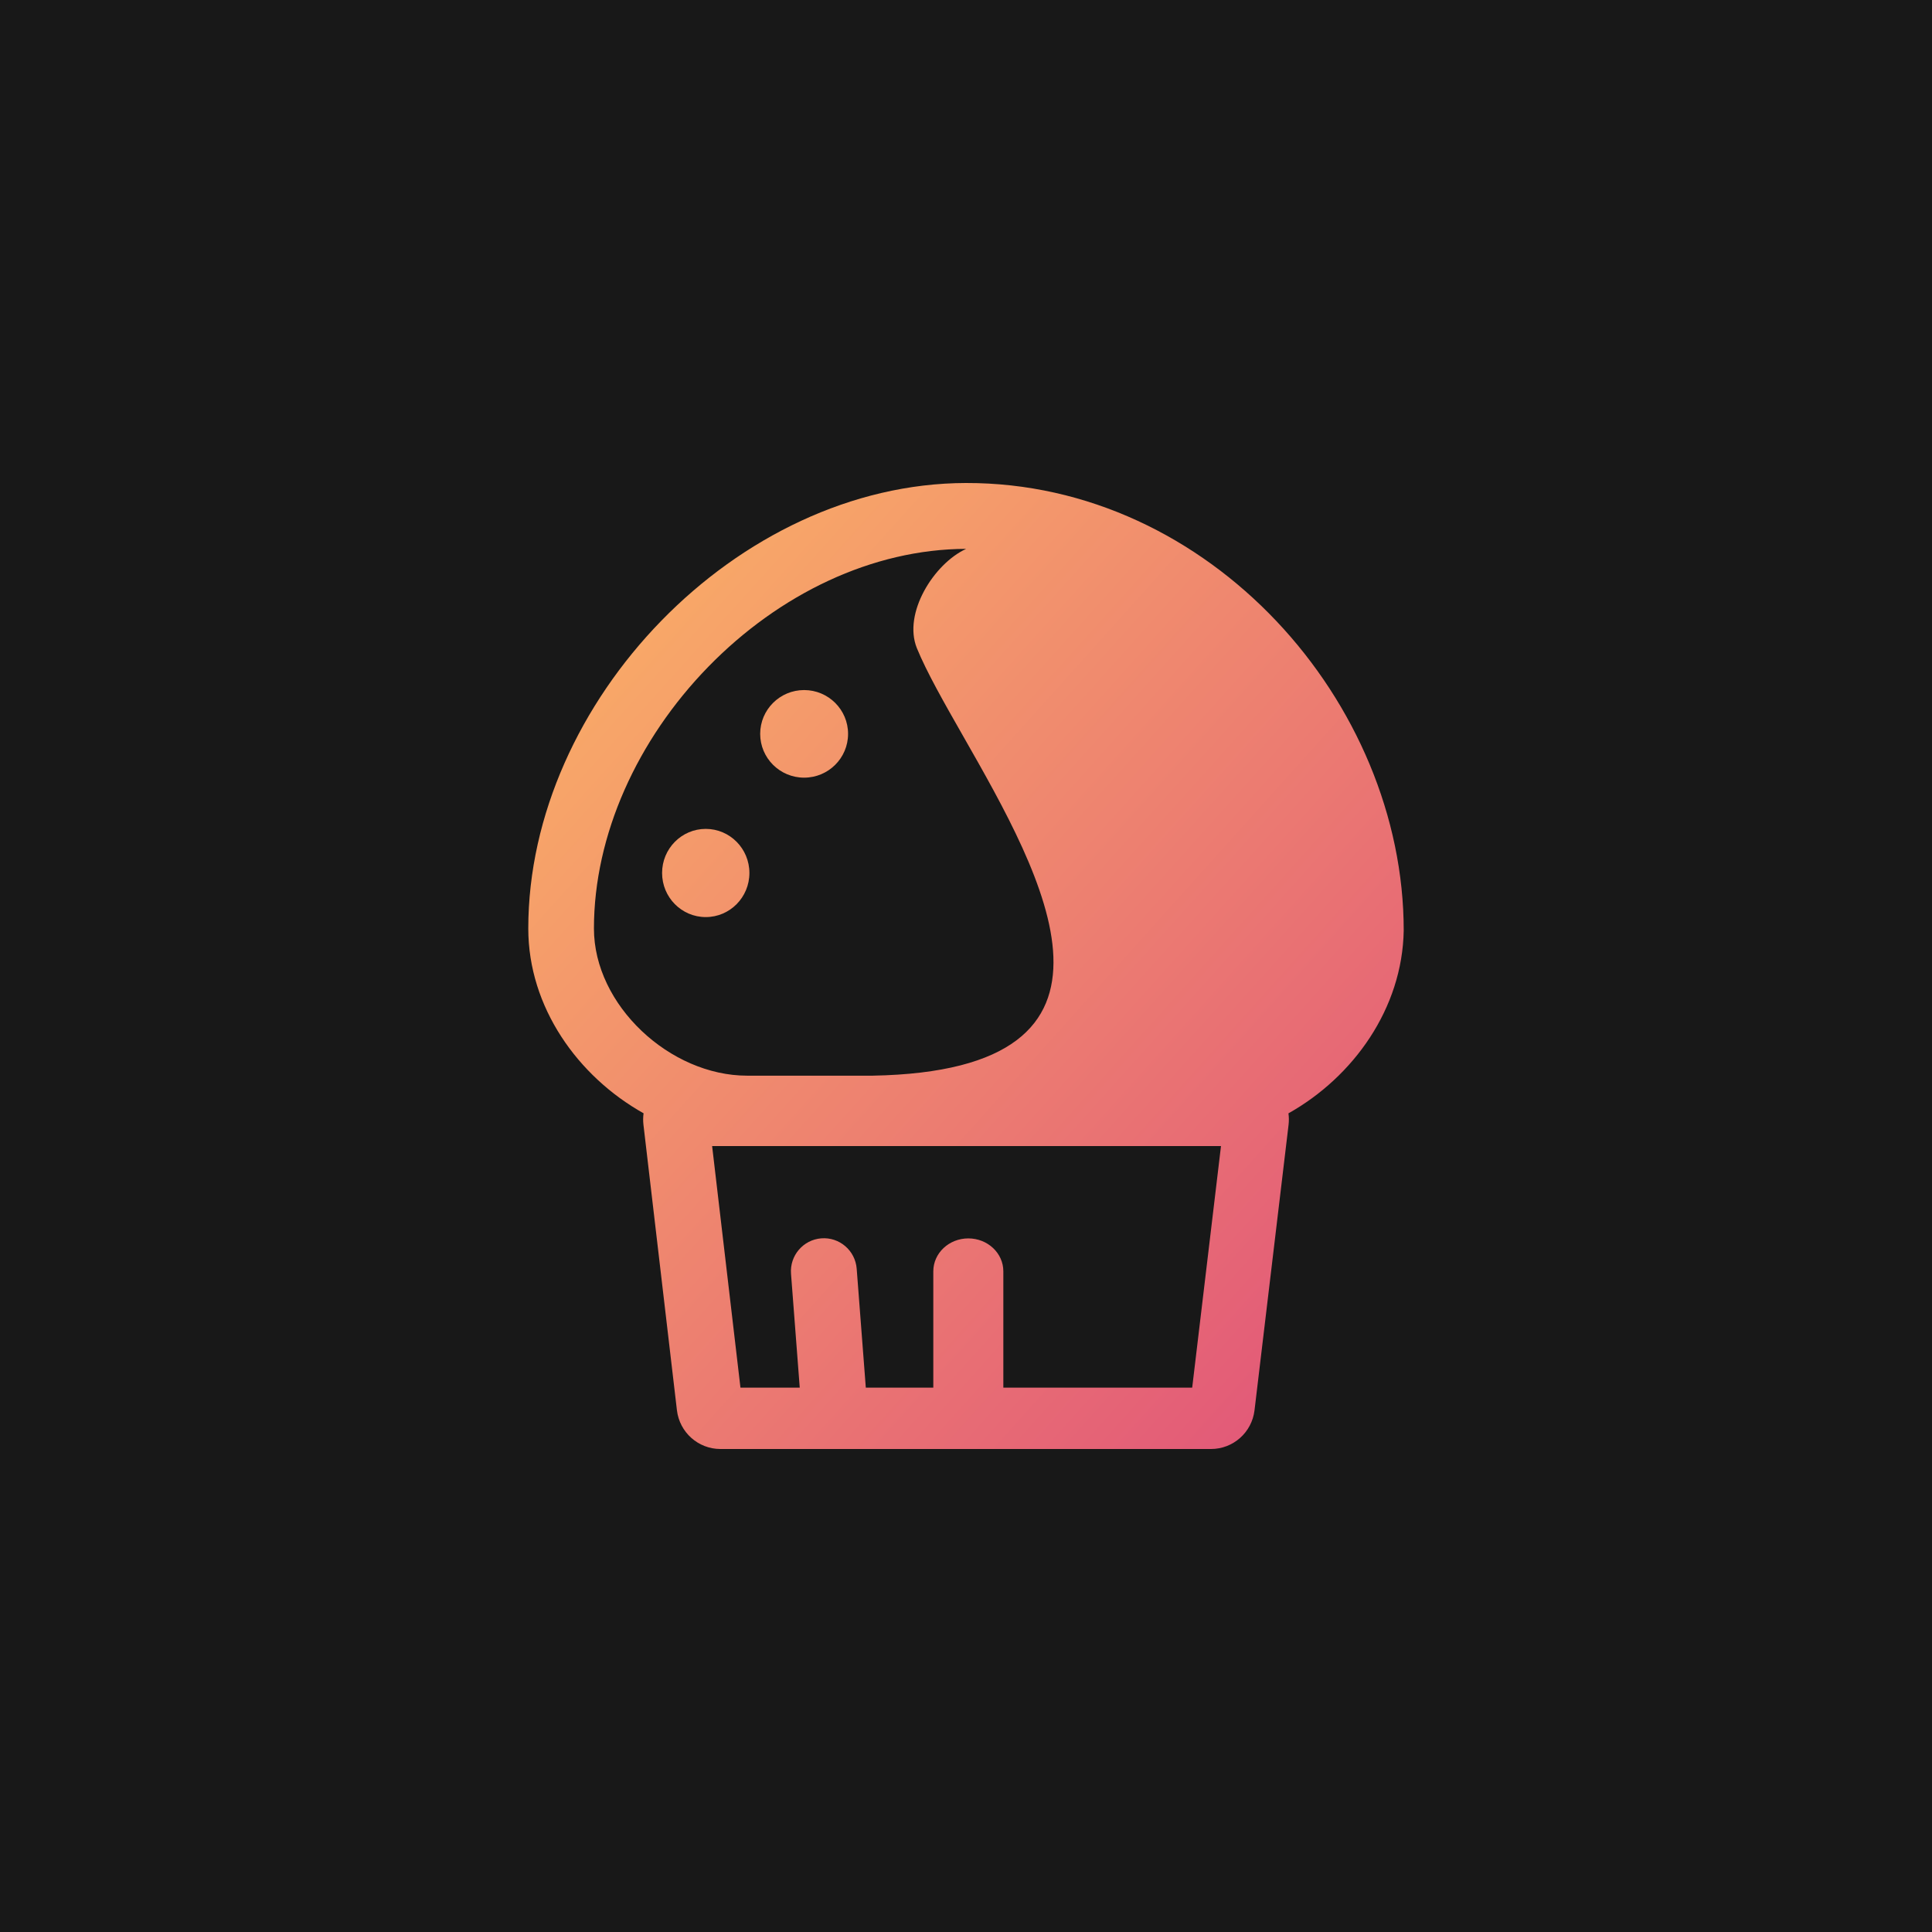
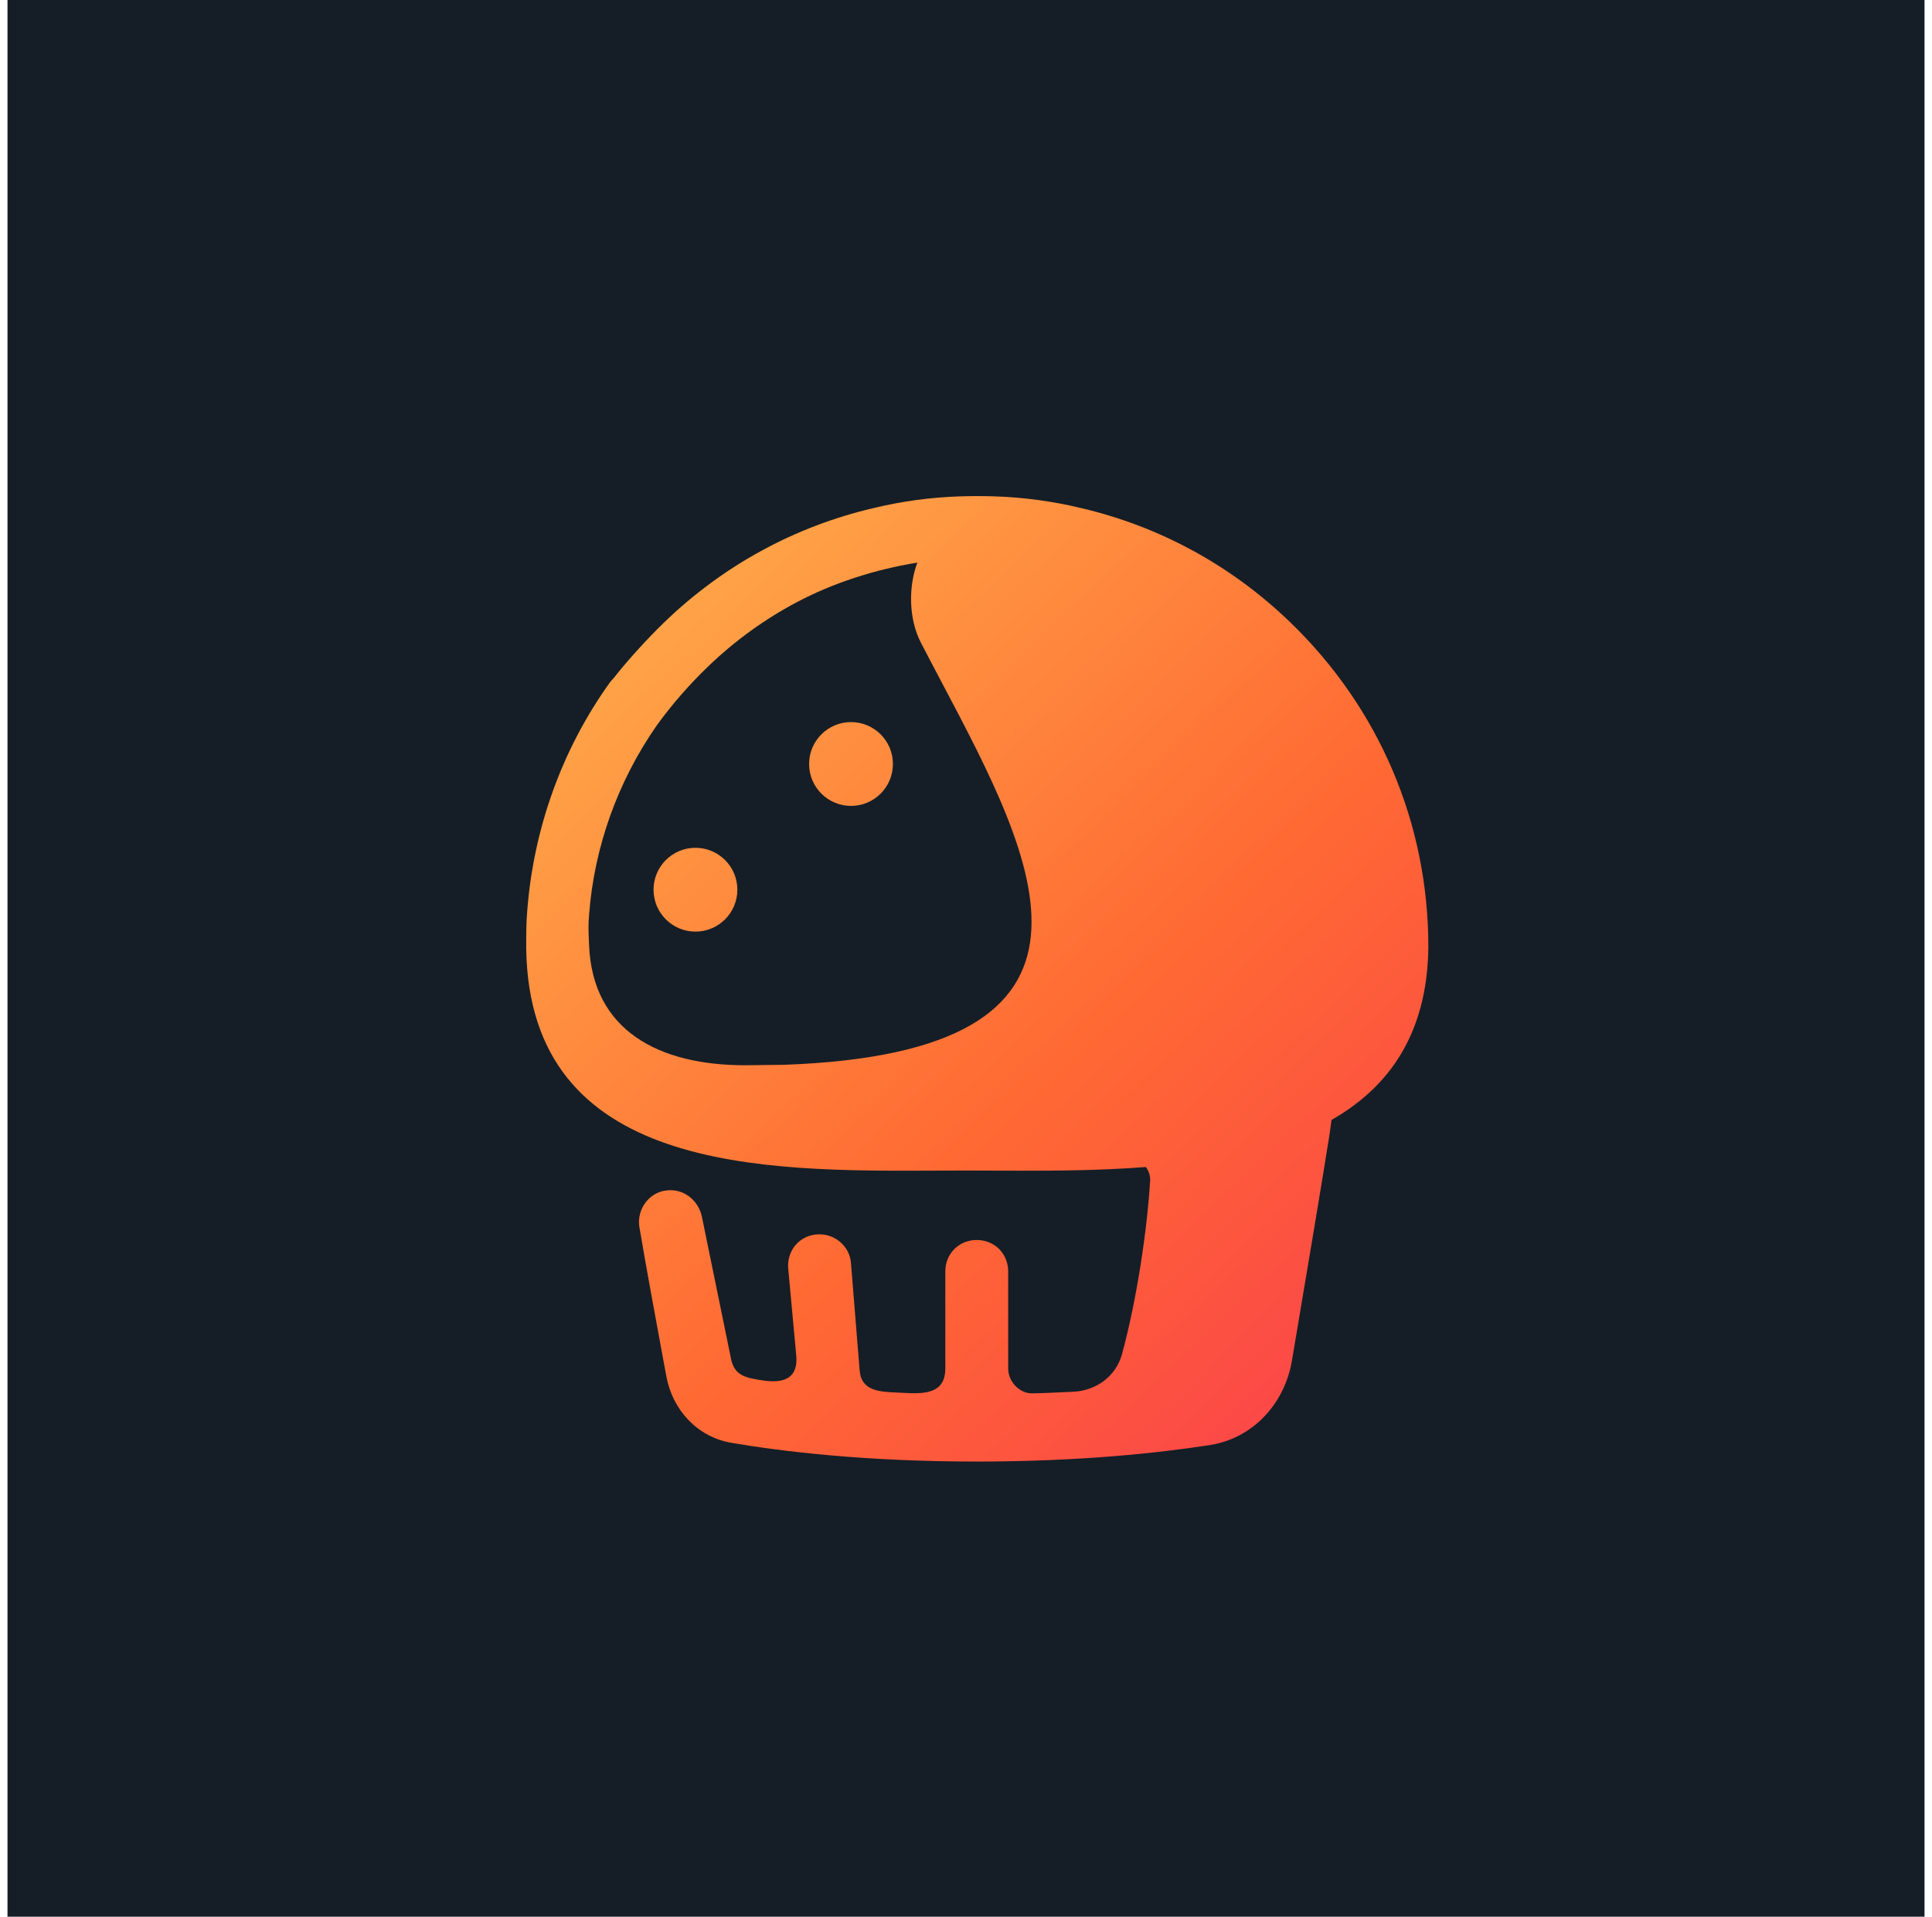
- <svg xmlns="http://www.w3.org/2000/svg" width="128" height="128" viewBox="0 0 128 128" fill="none">
-   <rect width="128" height="128" fill="#181818" />
-   <path d="M56.187 48.62C56.187 50.223 54.883 51.522 53.275 51.522C51.667 51.522 50.364 50.223 50.364 48.62C50.364 47.018 51.667 45.718 53.275 45.718C54.883 45.718 56.187 47.018 56.187 48.62Z" fill="url(#paint0_linear_324_99)" />
-   <path d="M46.758 60.759C48.355 60.759 49.65 59.451 49.65 57.837C49.65 56.224 48.355 54.916 46.758 54.916C45.16 54.916 43.865 56.224 43.865 57.837C43.865 59.451 45.16 60.759 46.758 60.759Z" fill="url(#paint1_linear_324_99)" />
-   <path fill-rule="evenodd" clip-rule="evenodd" d="M85.363 73.762C89.674 71.34 92.91 66.809 93 61.651C93 46.542 80.17 31.968 64 32C48.829 32.03 35 46.48 35 61.514C35 66.73 38.282 71.316 42.639 73.759C42.604 74.003 42.6 74.257 42.63 74.515L44.848 93.43C45.02 94.895 46.258 96 47.729 96H80.235C81.703 96 82.94 94.899 83.115 93.436L85.371 74.52C85.401 74.261 85.397 74.007 85.363 73.762ZM57.816 71.266H49.5C44.389 71.266 39.35 66.601 39.35 61.515C39.35 55.321 42.225 49.002 46.922 44.18C51.617 39.361 57.799 36.376 64.009 36.364L64.01 36.364C61.868 37.35 59.813 40.63 60.744 42.94C61.398 44.537 62.55 46.557 63.817 48.78C69.118 58.076 76.442 70.922 57.816 71.266ZM78.986 91.934H66.474V84.229C66.474 83.024 65.435 82.047 64.154 82.047C62.873 82.047 61.834 83.024 61.834 84.229V91.934H57.362L56.758 84.058C56.666 82.852 55.617 81.95 54.415 82.043C53.213 82.136 52.314 83.188 52.407 84.393L52.985 91.934H49.057L47.18 75.929H80.894L78.986 91.934Z" fill="url(#paint2_linear_324_99)" />
+ <svg xmlns="http://www.w3.org/2000/svg" width="129" height="128" viewBox="0 0 129 128" fill="none">
+   <rect width="128" height="128" transform="translate(0.5)" fill="#151E26" />
+   <path fill-rule="evenodd" clip-rule="evenodd" d="M95.371 63.37V63.23C95.371 54.975 92.082 47.279 86.136 41.543C82.185 37.731 77.4 35.155 72.212 33.937C70.321 33.479 68.386 33.212 66.407 33.148C66.022 33.135 65.637 33.129 65.253 33.13C64.869 33.129 64.484 33.135 64.099 33.148C62.12 33.212 60.185 33.479 58.294 33.937C53.106 35.155 48.321 37.731 44.37 41.543C43.275 42.599 41.915 44.08 40.952 45.314C40.874 45.39 40.8 45.473 40.732 45.562C37.514 50.039 35.625 55.356 35.205 60.813C35.135 61.582 35.135 62.422 35.135 63.191C35.135 63.196 35.135 63.2 35.135 63.205C35.135 63.213 35.135 63.222 35.135 63.23V63.37C35.375 78.3 50.913 78.229 62.492 78.176H62.492C63.164 78.173 63.823 78.17 64.465 78.17C65.092 78.17 65.74 78.173 66.405 78.176C69.539 78.19 73.047 78.205 76.51 77.935C76.709 78.198 76.816 78.529 76.794 78.884C76.603 81.999 75.942 86.667 74.912 90.446C74.516 91.896 73.199 92.865 71.698 92.94C70.556 92.998 69.348 93.051 68.865 93.049C68.129 93.045 67.317 92.324 67.317 91.388V84.908C67.317 83.719 66.407 82.809 65.218 82.809C64.029 82.809 63.119 83.719 63.119 84.908V91.388C63.119 93.133 61.629 93.088 60.288 93.015C60.166 93.008 60.041 93.003 59.916 92.998C58.732 92.95 57.49 92.899 57.396 91.488L56.823 84.391C56.753 83.202 55.704 82.362 54.584 82.432C53.395 82.502 52.555 83.482 52.625 84.671L53.167 90.535C53.256 91.583 52.866 92.469 50.988 92.194C49.826 92.024 49.088 91.889 48.83 90.835L46.879 81.317C46.653 80.129 45.619 79.358 44.5 79.498C43.311 79.638 42.541 80.757 42.681 81.877C43.031 84.001 43.882 88.629 44.492 91.919C44.91 94.167 46.57 95.963 48.823 96.35C52.157 96.921 57.711 97.604 65.218 97.604C72.044 97.604 77.312 97.039 80.762 96.507C83.653 96.062 85.777 93.746 86.264 90.861C87.102 85.9 88.353 78.456 88.768 75.79C88.818 75.432 88.864 75.099 88.907 74.79C92.698 72.631 95.268 69.109 95.371 63.37ZM52.343 71.109C75.921 70.264 69.215 57.567 62.88 45.572C62.41 44.681 61.942 43.795 61.488 42.918C60.67 41.335 60.645 39.174 61.253 37.573C58.447 38.021 55.614 38.933 53.194 40.221C51.069 41.344 49.091 42.772 47.308 44.481C46.039 45.698 44.881 47.023 43.857 48.436C41.24 52.192 39.67 56.584 39.333 61.1C39.271 61.715 39.298 62.325 39.323 62.891C39.326 62.969 39.33 63.046 39.333 63.122C39.567 68.85 44.02 71.139 49.757 71.139L52.343 71.109ZM56.823 53.819C58.368 53.819 59.621 52.566 59.621 51.02C59.621 49.475 58.368 48.222 56.823 48.222C55.277 48.222 54.024 49.475 54.024 51.02C54.024 52.566 55.277 53.819 56.823 53.819ZM46.435 62.214C47.981 62.214 49.234 60.961 49.234 59.416C49.234 57.87 47.981 56.617 46.435 56.617C44.89 56.617 43.637 57.87 43.637 59.416C43.637 60.961 44.89 62.214 46.435 62.214Z" fill="url(#paint0_linear_544_75)" />
  <defs>
-     <linearGradient id="paint0_linear_324_99" x1="35" y1="32" x2="98.639" y2="89.196" gradientUnits="userSpaceOnUse">
-       <stop stop-color="#FCB665" />
-       <stop offset="1" stop-color="#E0517A" />
-     </linearGradient>
-     <linearGradient id="paint1_linear_324_99" x1="35" y1="32" x2="98.639" y2="89.196" gradientUnits="userSpaceOnUse">
-       <stop stop-color="#FCB665" />
-       <stop offset="1" stop-color="#E0517A" />
-     </linearGradient>
-     <linearGradient id="paint2_linear_324_99" x1="35" y1="32" x2="98.639" y2="89.196" gradientUnits="userSpaceOnUse">
-       <stop stop-color="#FCB665" />
-       <stop offset="1" stop-color="#E0517A" />
+     <linearGradient id="paint0_linear_544_75" x1="35.135" y1="33.129" x2="95.88" y2="97.12" gradientUnits="userSpaceOnUse">
+       <stop stop-color="#FFB54D" />
+       <stop offset="0.589" stop-color="#FF6933" />
+       <stop offset="1" stop-color="#FA3E4E" />
    </linearGradient>
  </defs>
</svg>
